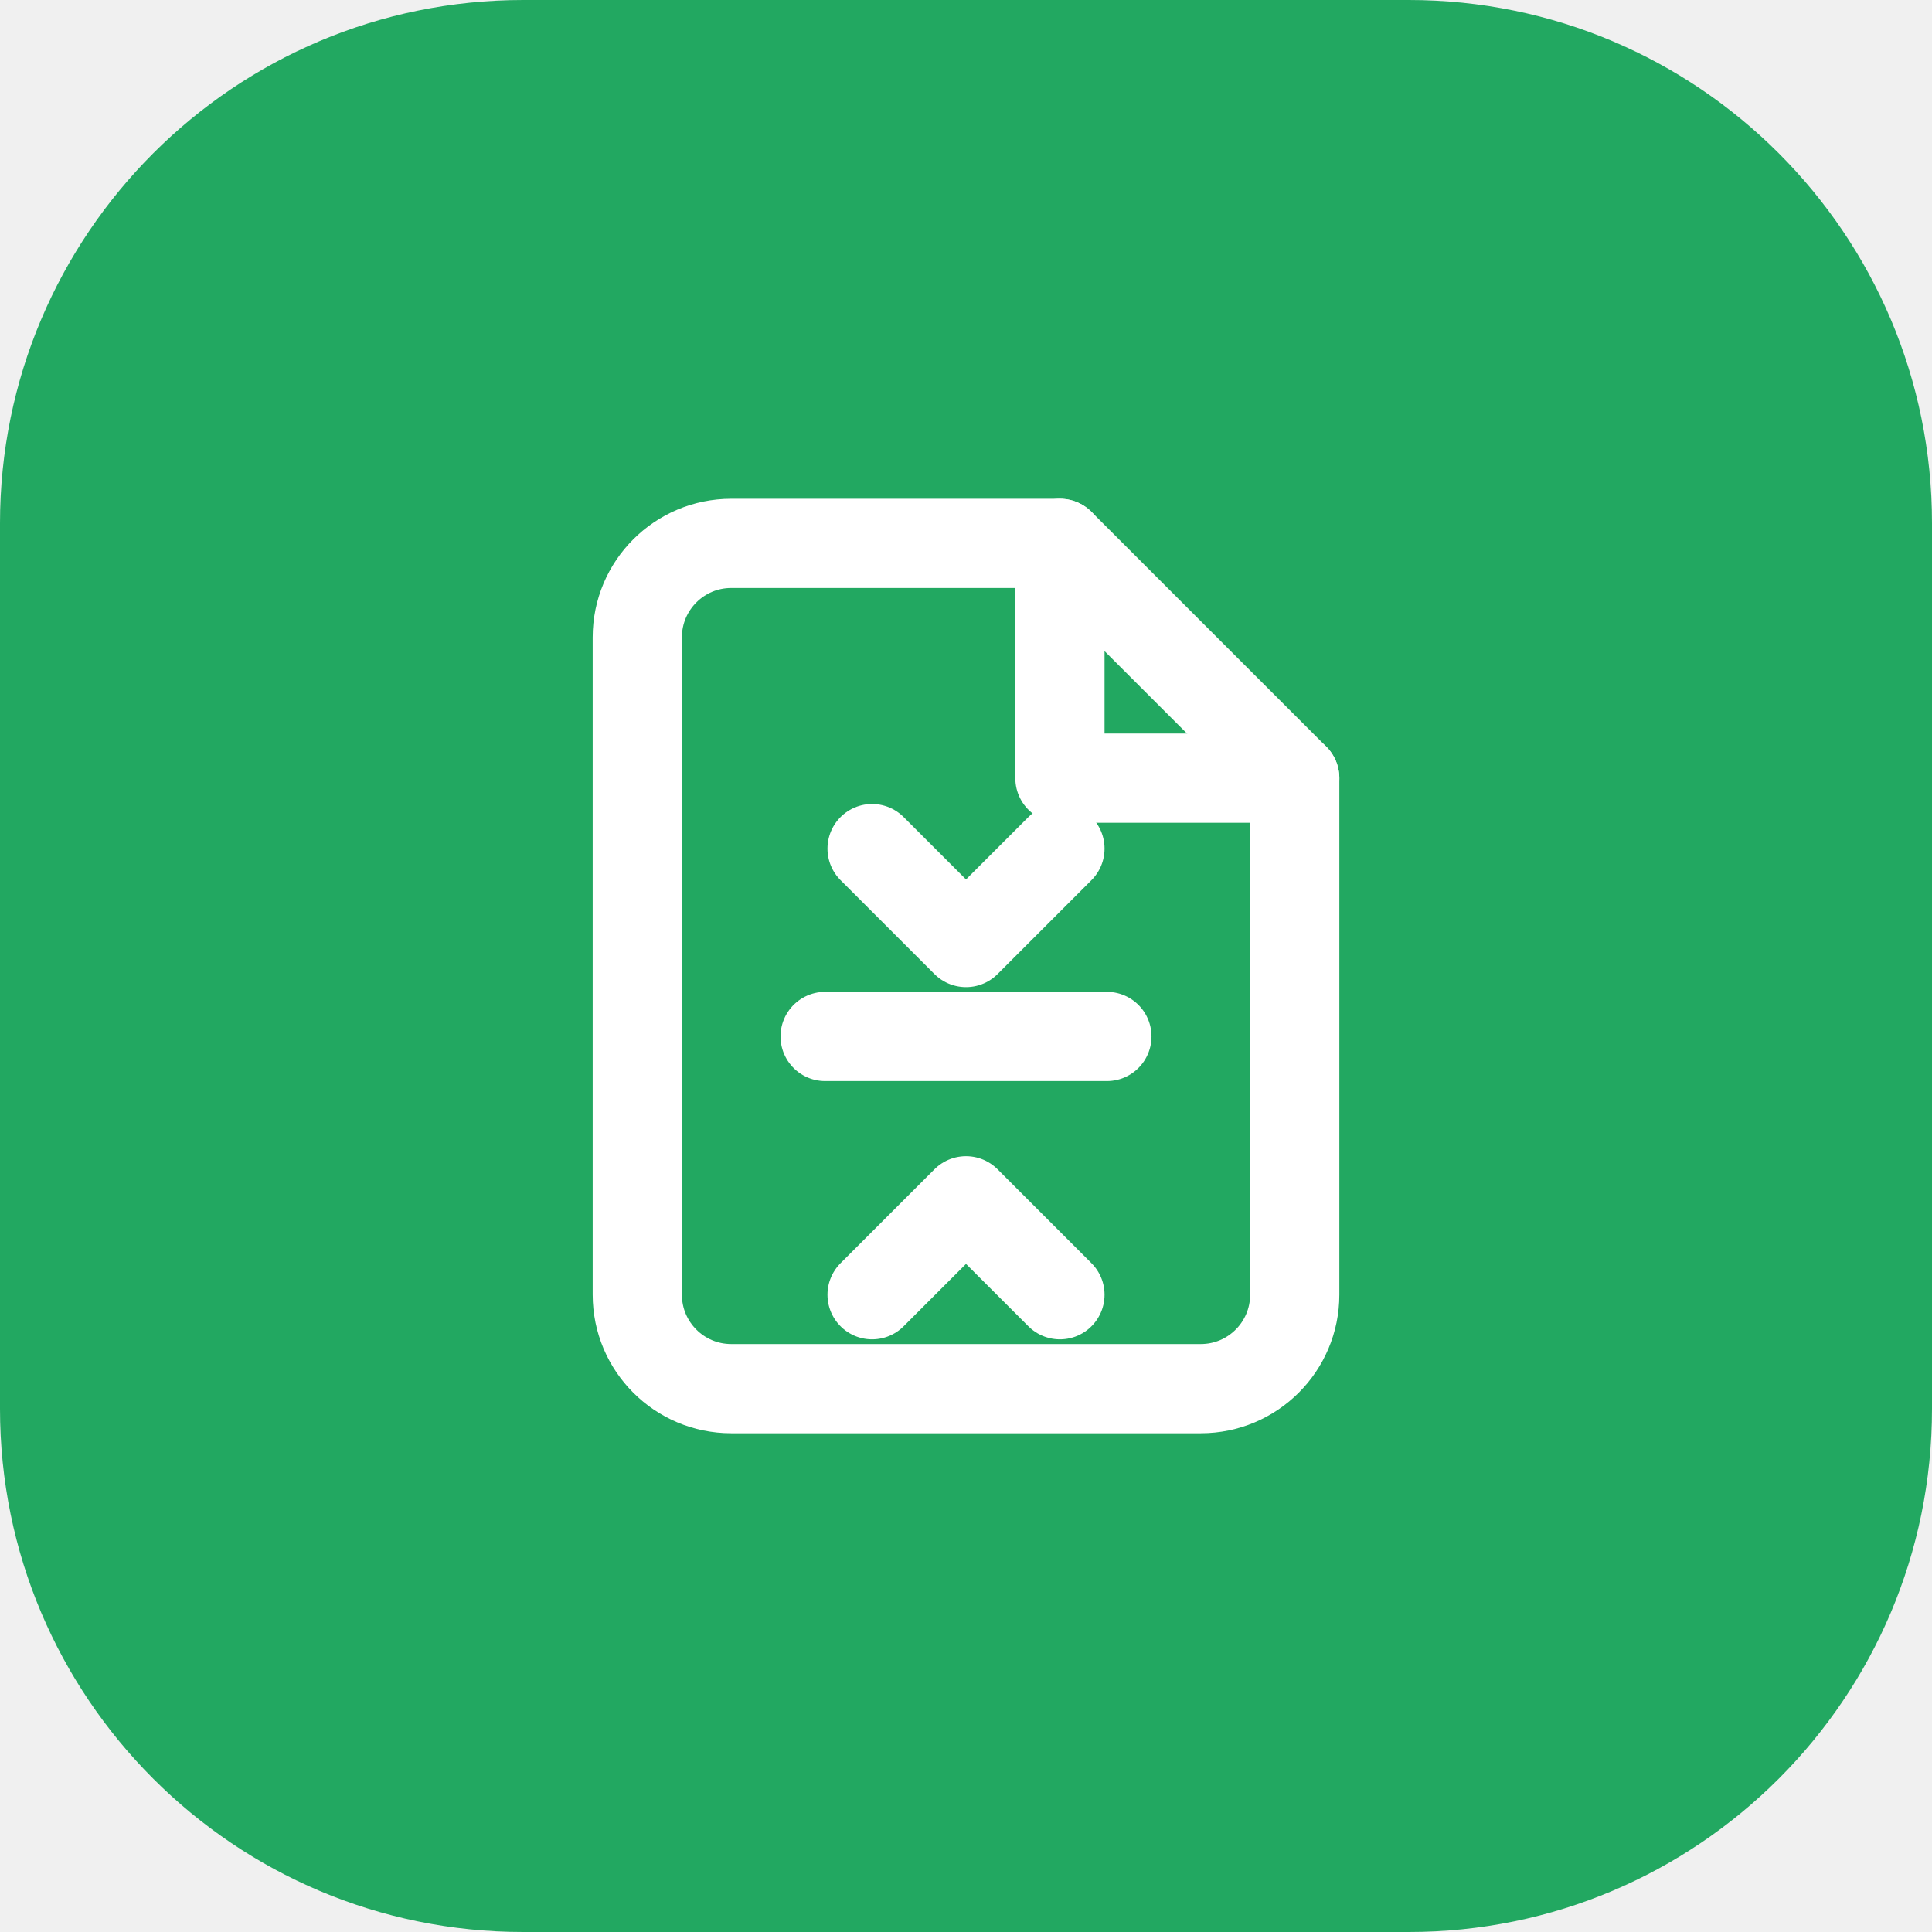
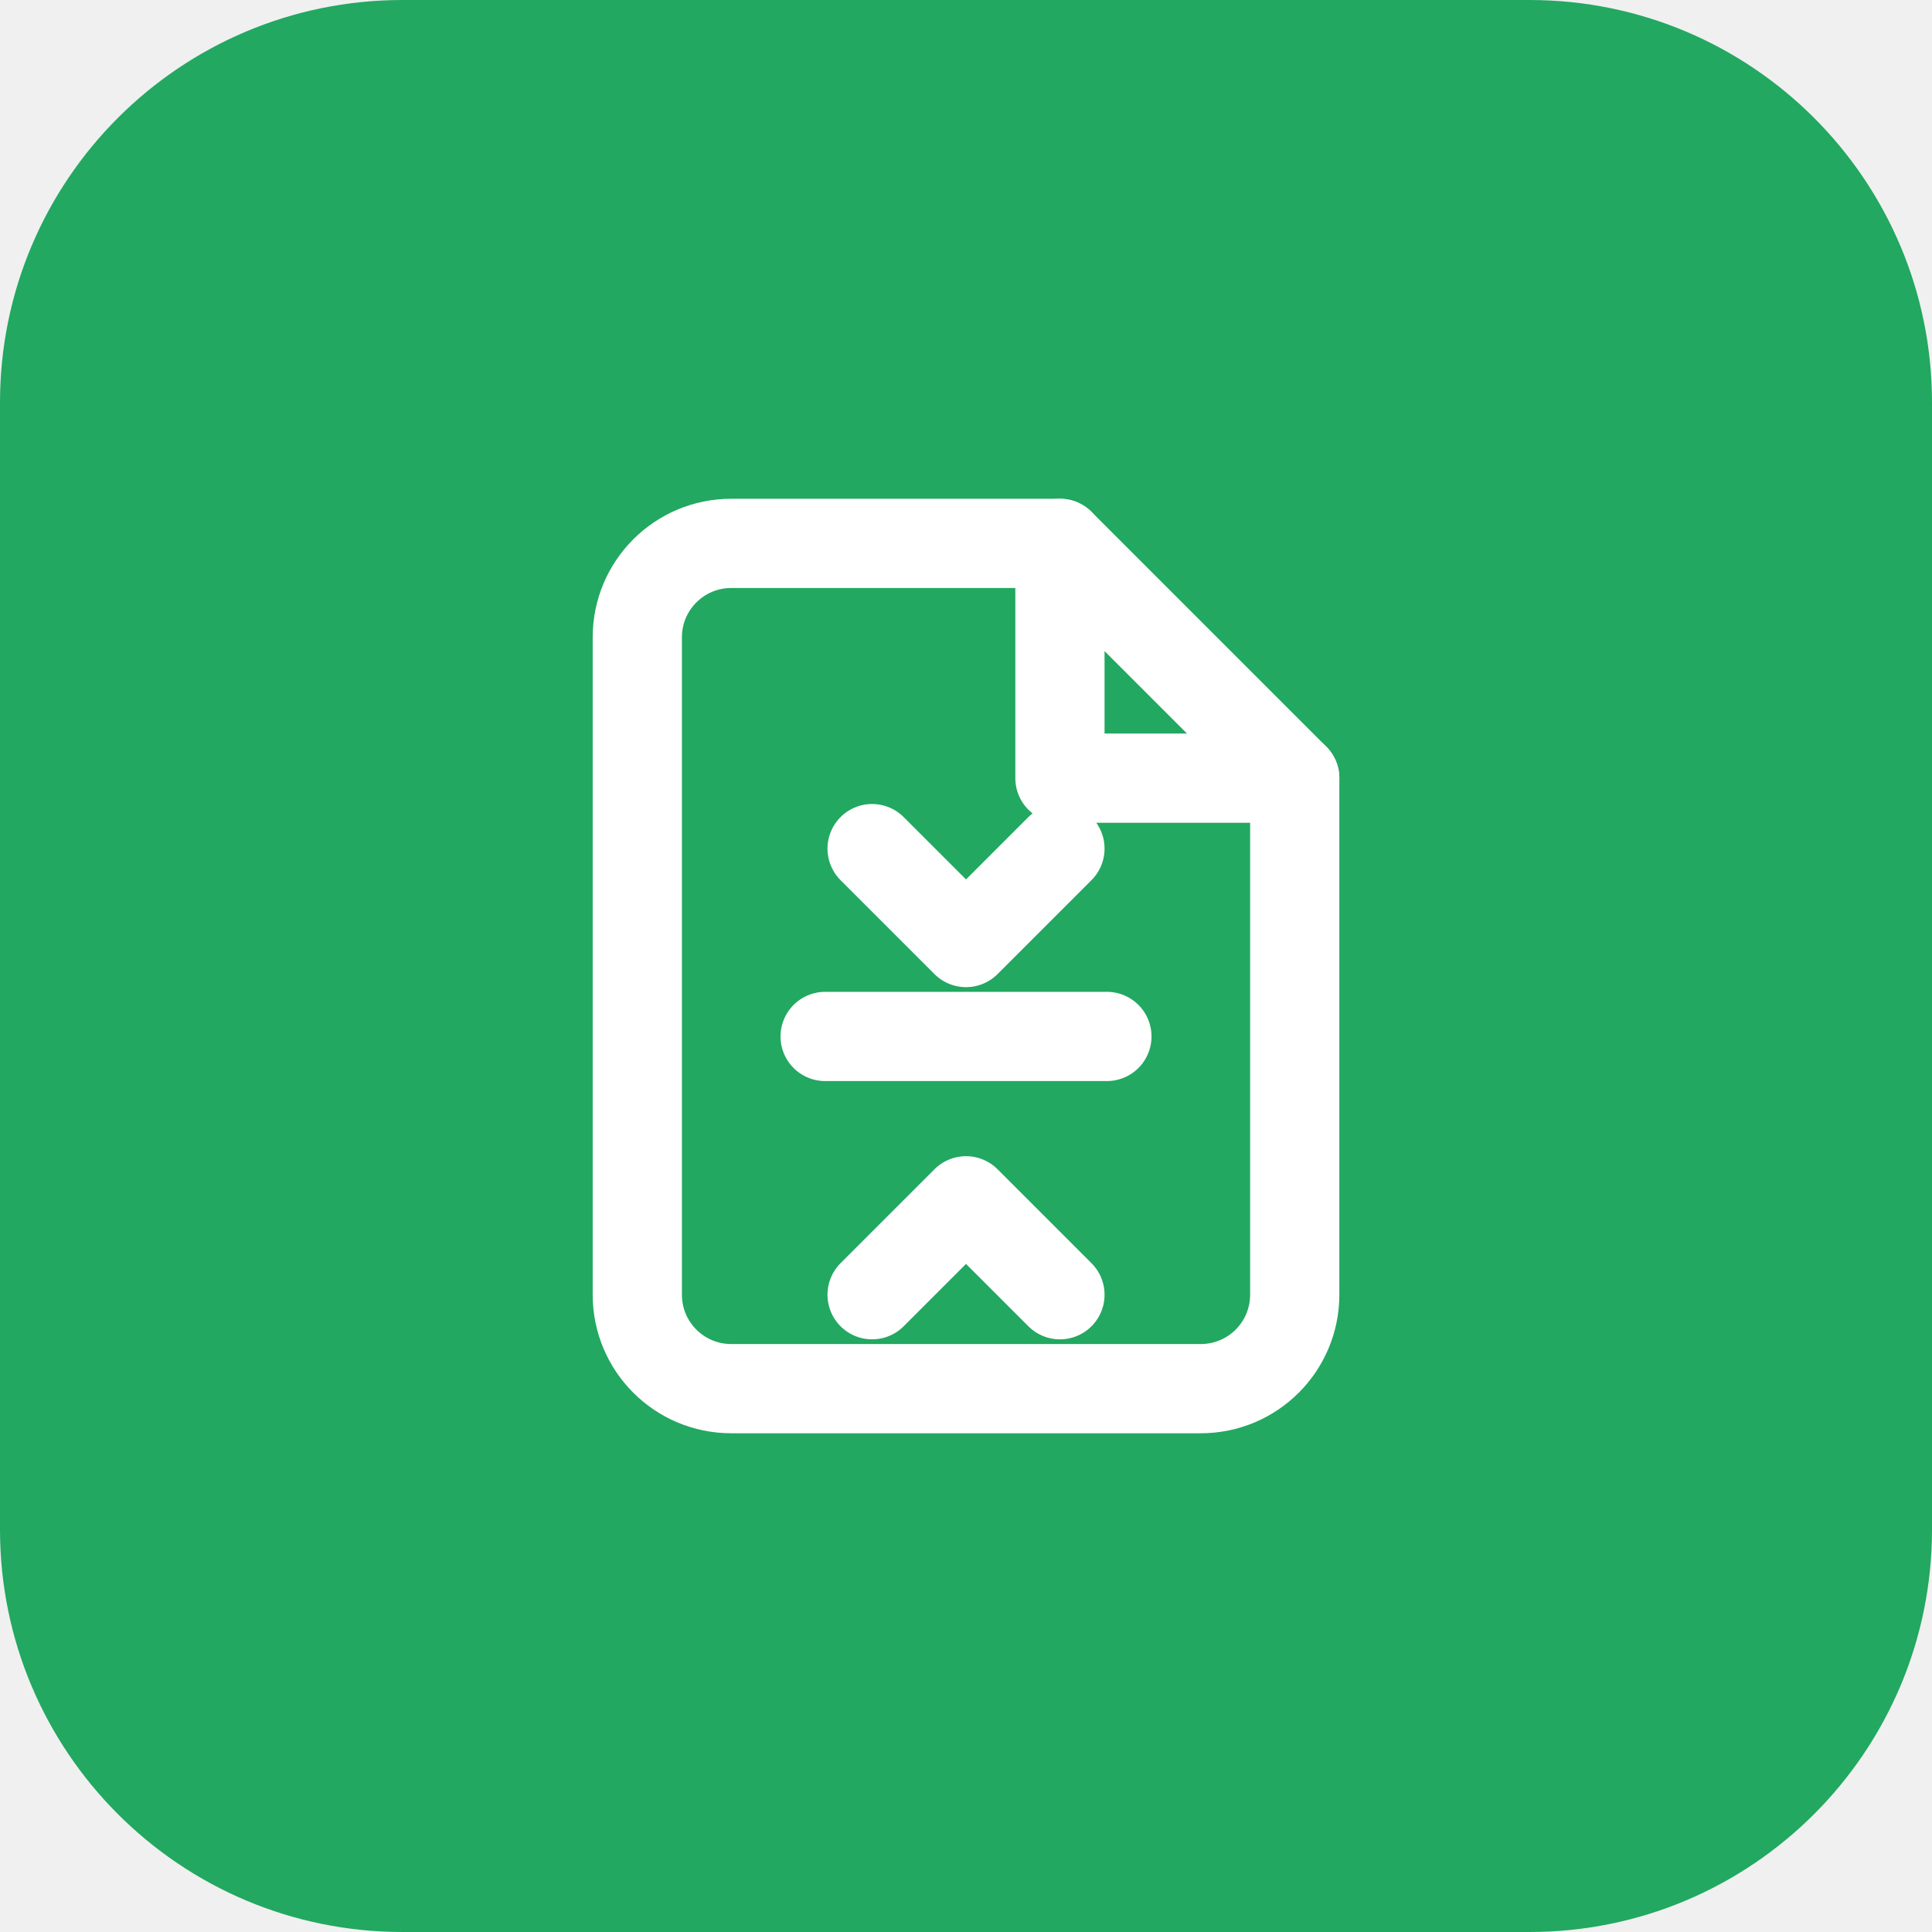
<svg xmlns="http://www.w3.org/2000/svg" viewBox="0 0 48 48" width="48" height="48">
-   <rect width="48" height="48" rx="13" fill="#22A861" />
+   <rect width="48" height="48" rx="10" fill="#22A861" />
  <g transform="translate(10 10) scale(1.1667)" fill="none" stroke="#FFFFFF" stroke-width="1.9" stroke-linecap="round" stroke-linejoin="round">
    <path d="M14 3H7a2 2 0 0 0-2 2v14a2 2 0 0 0 2 2h10a2 2 0 0 0 2-2V8z" />
    <path d="M14 3v5h5" />
    <path d="M9 13.5h6" />
    <path d="m10 9.5 2 2 2-2" />
    <path d="m10 19 2-2 2 2" />
  </g>
</svg>
